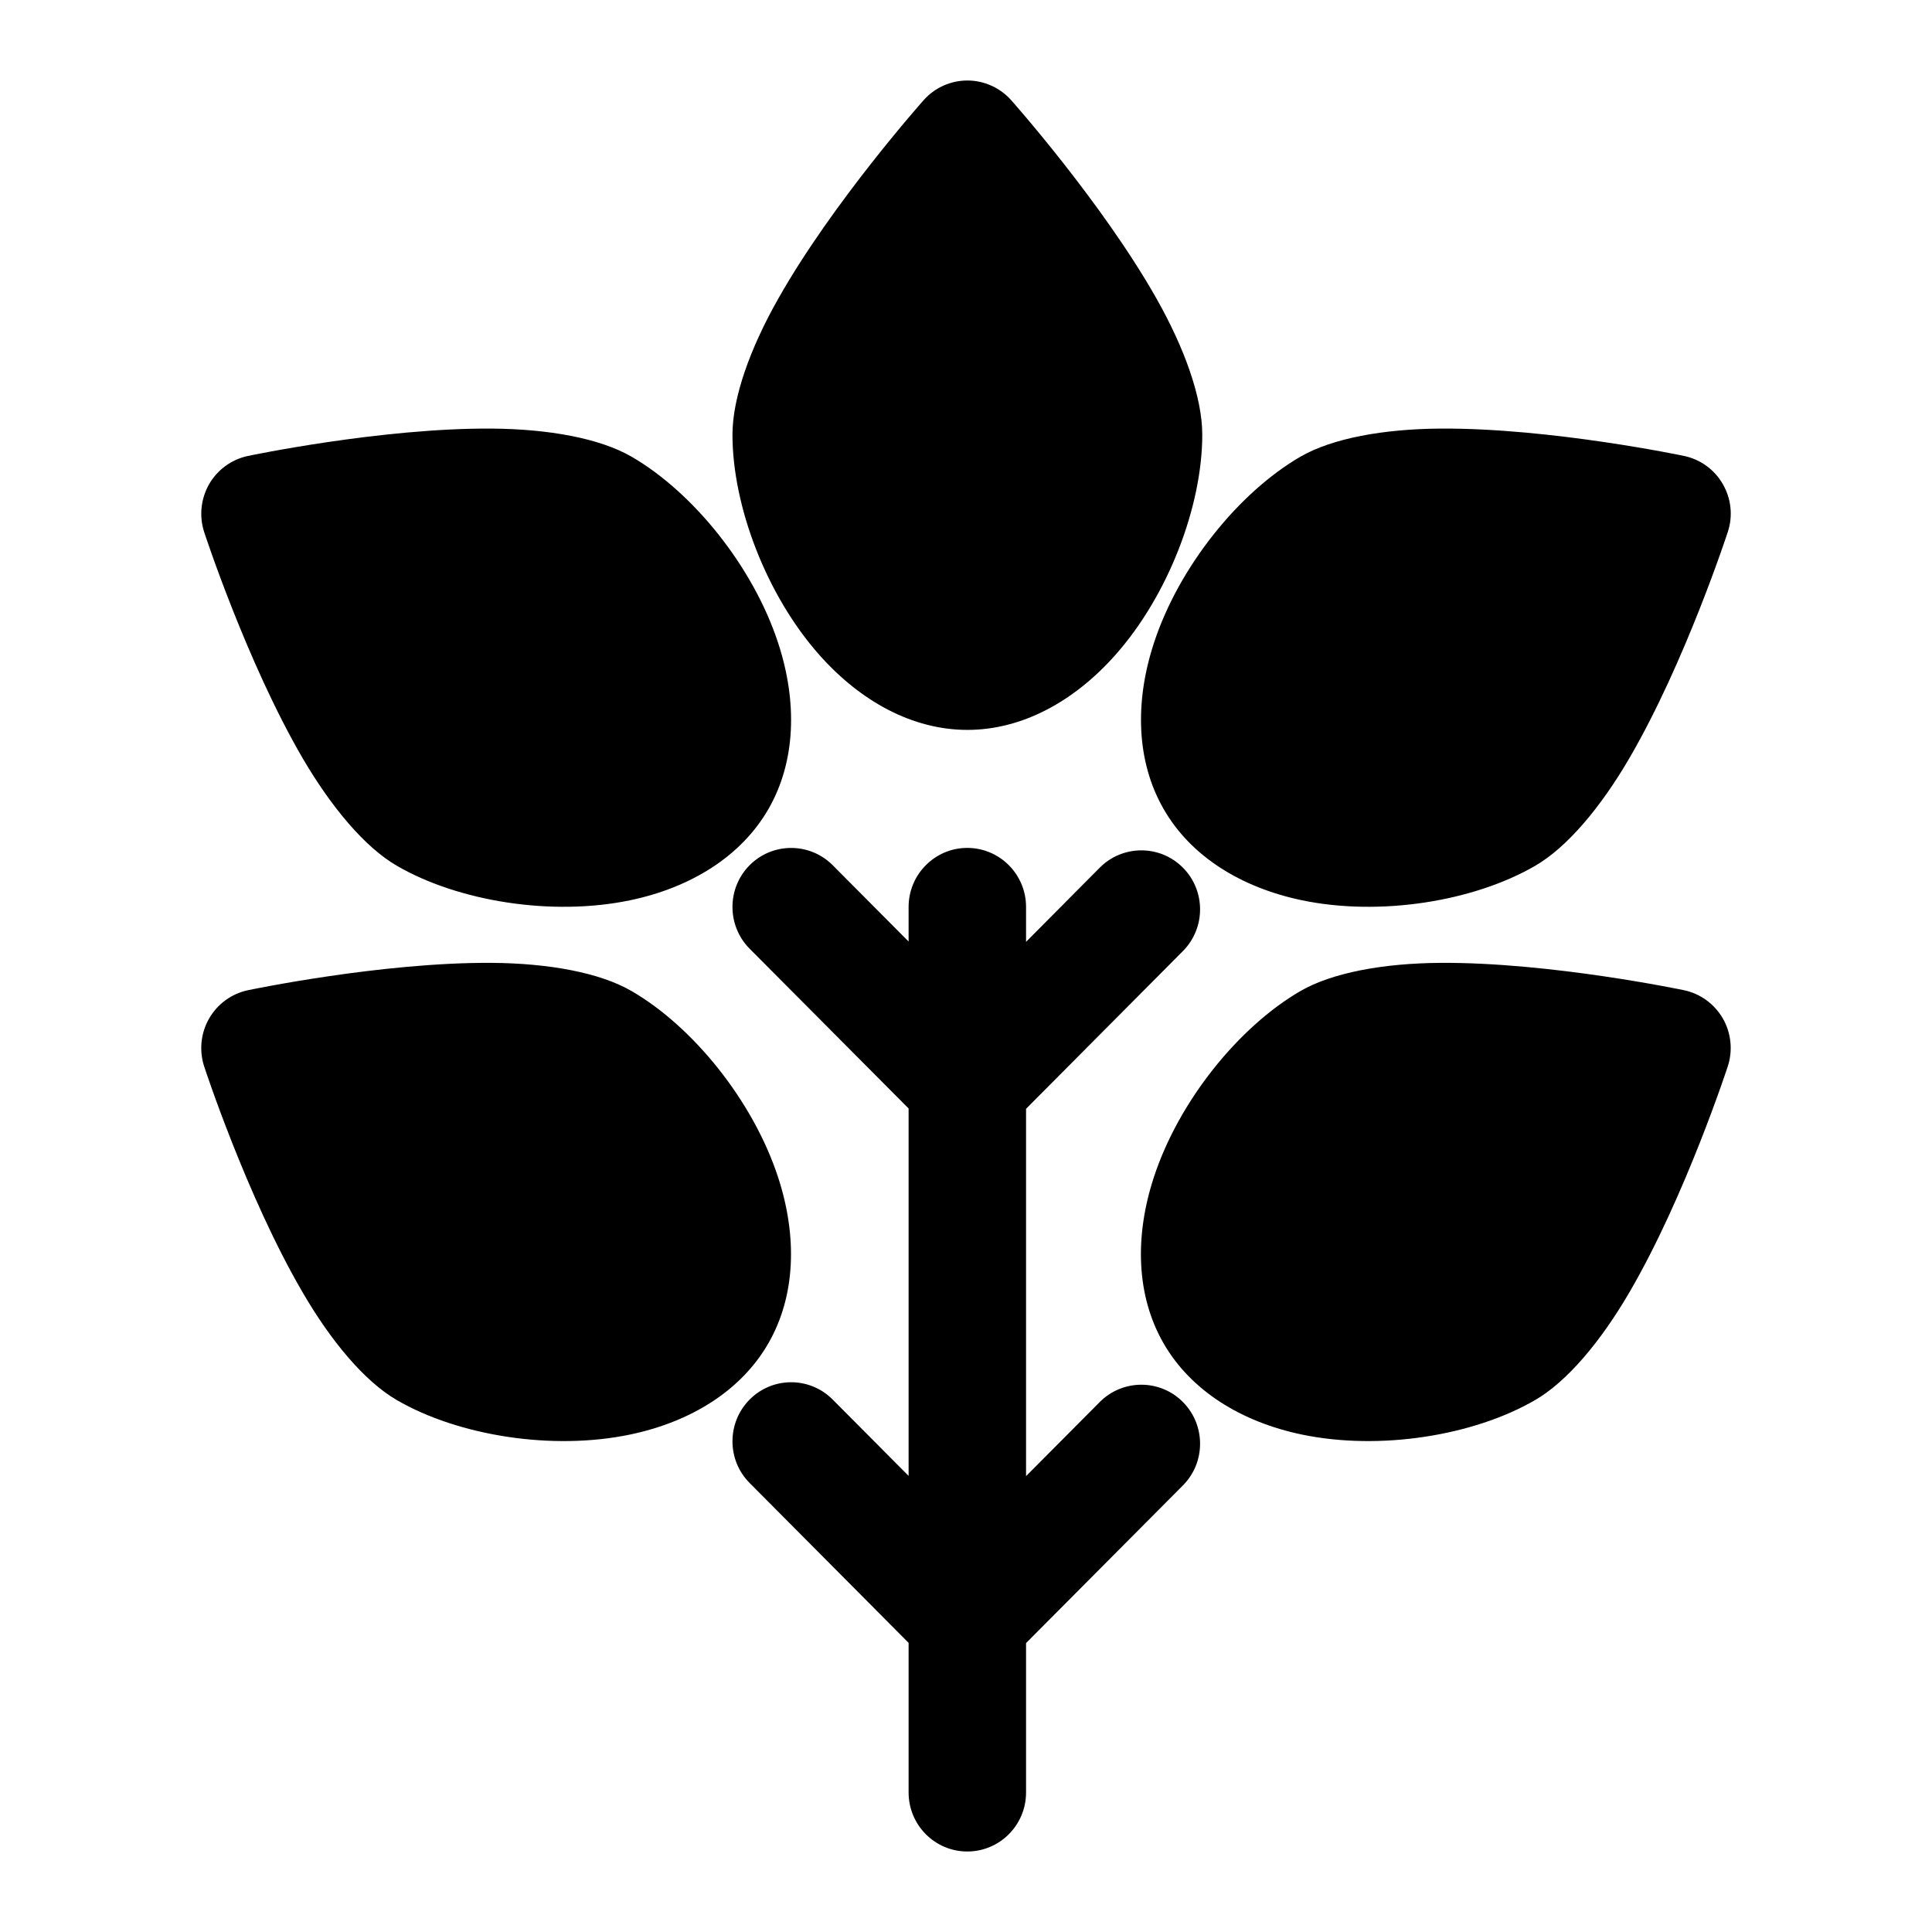
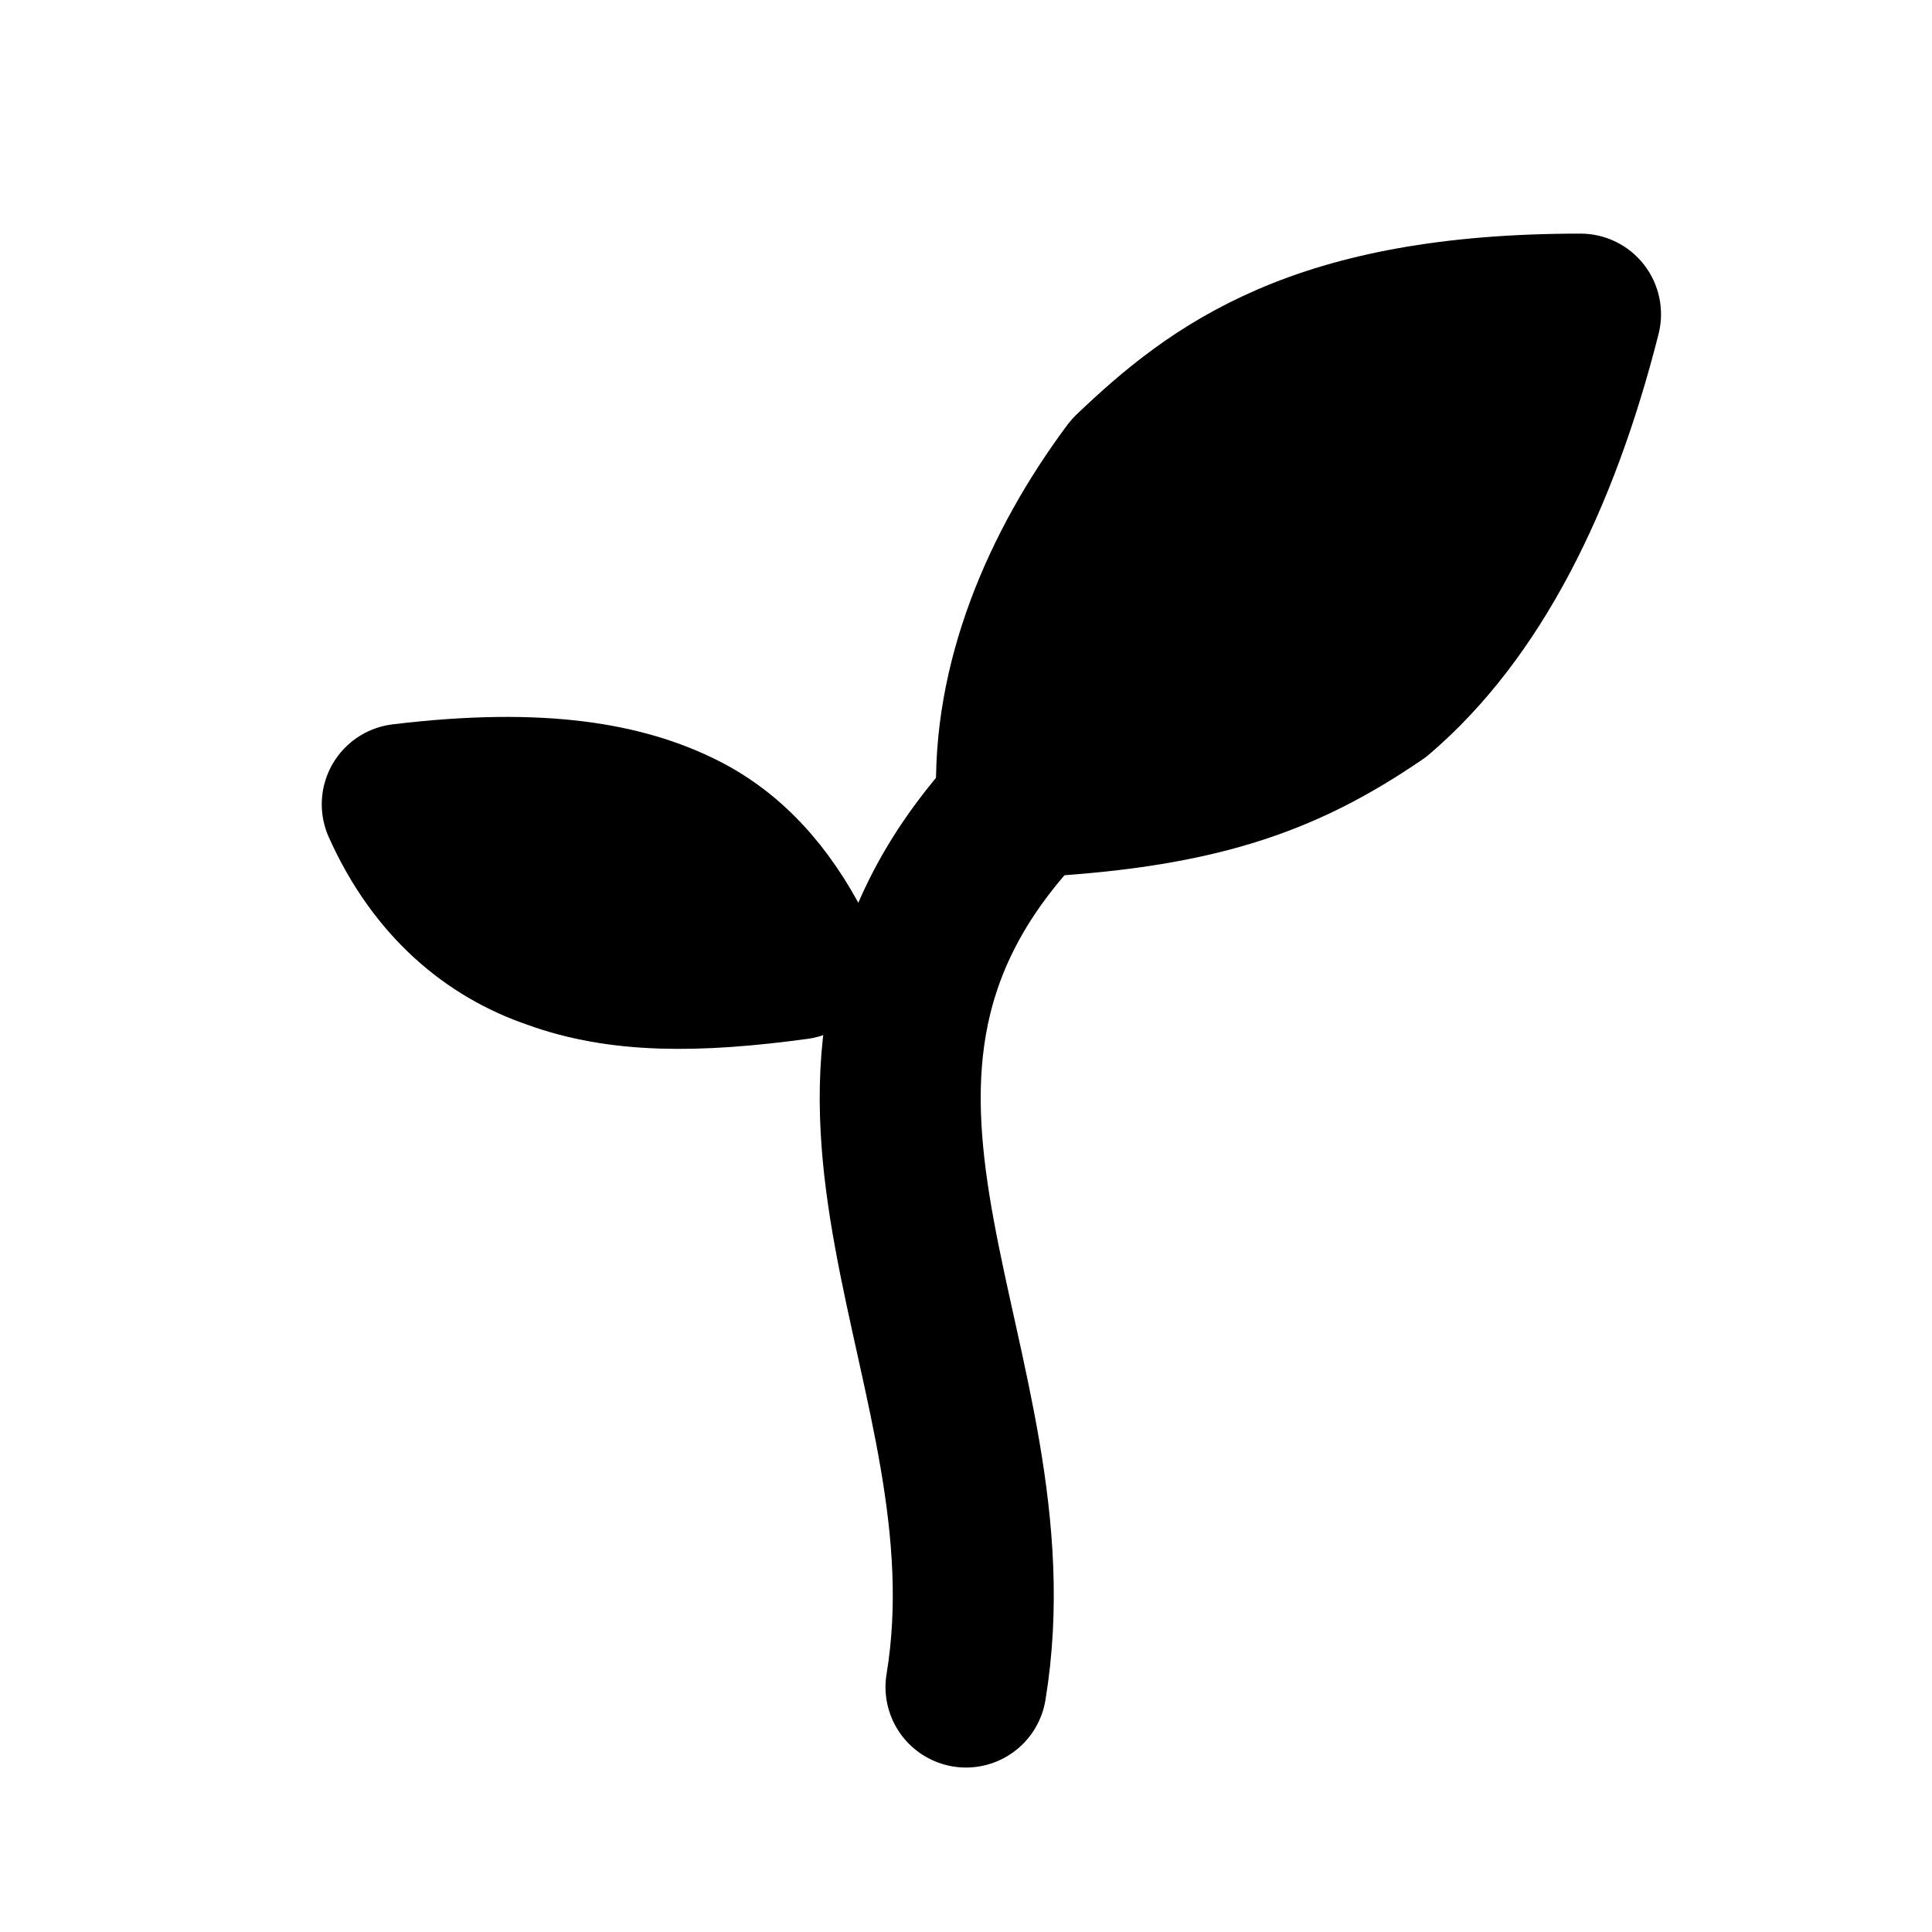
<svg xmlns="http://www.w3.org/2000/svg" width="24" height="24" viewBox="0 0 24 24" fill="none">
-   <path d="M10.344 10.748L11.287 11.696L11.287 11.266C11.287 10.862 11.614 10.533 12.016 10.533C12.419 10.533 12.746 10.862 12.746 11.266V11.7L13.662 10.778C13.947 10.492 14.41 10.492 14.694 10.778C14.979 11.064 14.979 11.529 14.694 11.815L12.746 13.774V18.337L13.662 17.416C13.947 17.13 14.41 17.13 14.694 17.416C14.979 17.702 14.979 18.167 14.694 18.453L12.746 20.411V22.267C12.746 22.672 12.419 23 12.016 23C11.614 23 11.287 22.672 11.287 22.267V20.408L9.312 18.422C9.028 18.137 9.028 17.672 9.312 17.386C9.597 17.099 10.059 17.099 10.344 17.386L11.287 18.334V13.77L9.312 11.785C9.028 11.499 9.028 11.034 9.312 10.748C9.597 10.462 10.059 10.462 10.344 10.748Z" fill="black" />
-   <path d="M2.598 12.652C2.701 12.472 2.877 12.344 3.079 12.301C3.079 12.301 4.735 11.952 6.107 11.961C6.812 11.966 7.45 12.081 7.847 12.312C8.61 12.755 9.355 13.676 9.665 14.622C9.905 15.354 9.886 16.093 9.546 16.685C9.207 17.277 8.579 17.663 7.829 17.82C6.859 18.023 5.692 17.835 4.929 17.392C4.532 17.162 4.114 16.665 3.758 16.052C3.064 14.863 2.536 13.247 2.536 13.247C2.472 13.049 2.494 12.832 2.598 12.652Z" fill="black" />
-   <path d="M21.402 12.652C21.505 12.832 21.528 13.049 21.463 13.247C21.463 13.247 20.936 14.863 20.242 16.052C19.885 16.665 19.467 17.162 19.07 17.392C18.307 17.835 17.141 18.023 16.17 17.82C15.42 17.663 14.793 17.277 14.453 16.685C14.113 16.093 14.094 15.354 14.334 14.623C14.644 13.676 15.39 12.755 16.153 12.312C16.55 12.082 17.186 11.966 17.892 11.961C19.265 11.952 20.92 12.301 20.92 12.301C21.123 12.344 21.298 12.472 21.402 12.652Z" fill="black" />
-   <path d="M2.598 6.014C2.702 5.834 2.877 5.707 3.08 5.664C3.08 5.664 4.735 5.315 6.107 5.324C6.813 5.329 7.45 5.444 7.847 5.674C8.61 6.117 9.356 7.039 9.666 7.986C9.906 8.716 9.887 9.456 9.547 10.048C9.207 10.64 8.579 11.026 7.83 11.183C6.859 11.386 5.693 11.198 4.93 10.755C4.533 10.525 4.115 10.027 3.758 9.416C3.064 8.225 2.536 6.609 2.536 6.609C2.472 6.411 2.495 6.195 2.598 6.014Z" fill="black" />
-   <path d="M21.402 6.015C21.506 6.195 21.529 6.411 21.463 6.609C21.463 6.609 20.936 8.226 20.242 9.416C19.886 10.028 19.468 10.525 19.071 10.755C18.308 11.198 17.142 11.386 16.171 11.183C15.421 11.026 14.793 10.641 14.454 10.048C14.114 9.456 14.095 8.716 14.335 7.986C14.645 7.039 15.39 6.117 16.153 5.674C16.55 5.444 17.187 5.329 17.893 5.324C19.265 5.315 20.921 5.664 20.921 5.664C21.124 5.707 21.299 5.834 21.402 6.015Z" fill="black" />
-   <path d="M12.017 1C12.224 1 12.422 1.089 12.56 1.243C12.56 1.243 13.689 2.511 14.367 3.71C14.716 4.327 14.935 4.94 14.935 5.4C14.935 6.286 14.514 7.396 13.853 8.139C13.343 8.713 12.697 9.067 12.017 9.067C11.337 9.067 10.691 8.713 10.181 8.139C9.52 7.396 9.099 6.286 9.099 5.4C9.099 4.939 9.318 4.327 9.668 3.71C10.345 2.511 11.475 1.243 11.475 1.243C11.612 1.089 11.81 1 12.017 1Z" fill="black" />
+   <path d="M12 20.957C12.654 16.988 9.44 13.544 12.593 10.076" stroke="black" stroke-width="2" stroke-linecap="round" stroke-linejoin="round" />
+   <path d="M8.453 10.333C9.145 10.675 9.585 11.273 9.899 11.914C8.642 12.085 7.699 12.085 6.882 11.786C6.128 11.53 5.437 10.974 4.997 9.991C6.757 9.778 7.762 9.991 8.453 10.333Z" fill="black" stroke="black" stroke-width="2" stroke-linecap="round" stroke-linejoin="round" />
+   <path d="M13.719 5.51C13.699 5.53 13.68 5.551 13.663 5.573C12.73 6.824 12.072 8.36 12.131 9.925C12.136 10.058 12.194 10.183 12.292 10.274C12.39 10.364 12.52 10.411 12.653 10.405C14.944 10.302 16.136 9.88 17.395 9.017C17.409 9.007 17.424 8.996 17.437 8.984C18.715 7.889 19.581 6.149 20.119 4.025C20.156 3.876 20.123 3.717 20.028 3.595C19.934 3.474 19.788 3.402 19.634 3.402C17.955 3.402 16.755 3.652 15.824 4.053C14.89 4.455 14.261 4.994 13.719 5.51Z" fill="black" stroke="black" stroke-linecap="round" stroke-linejoin="round" />
</svg>
